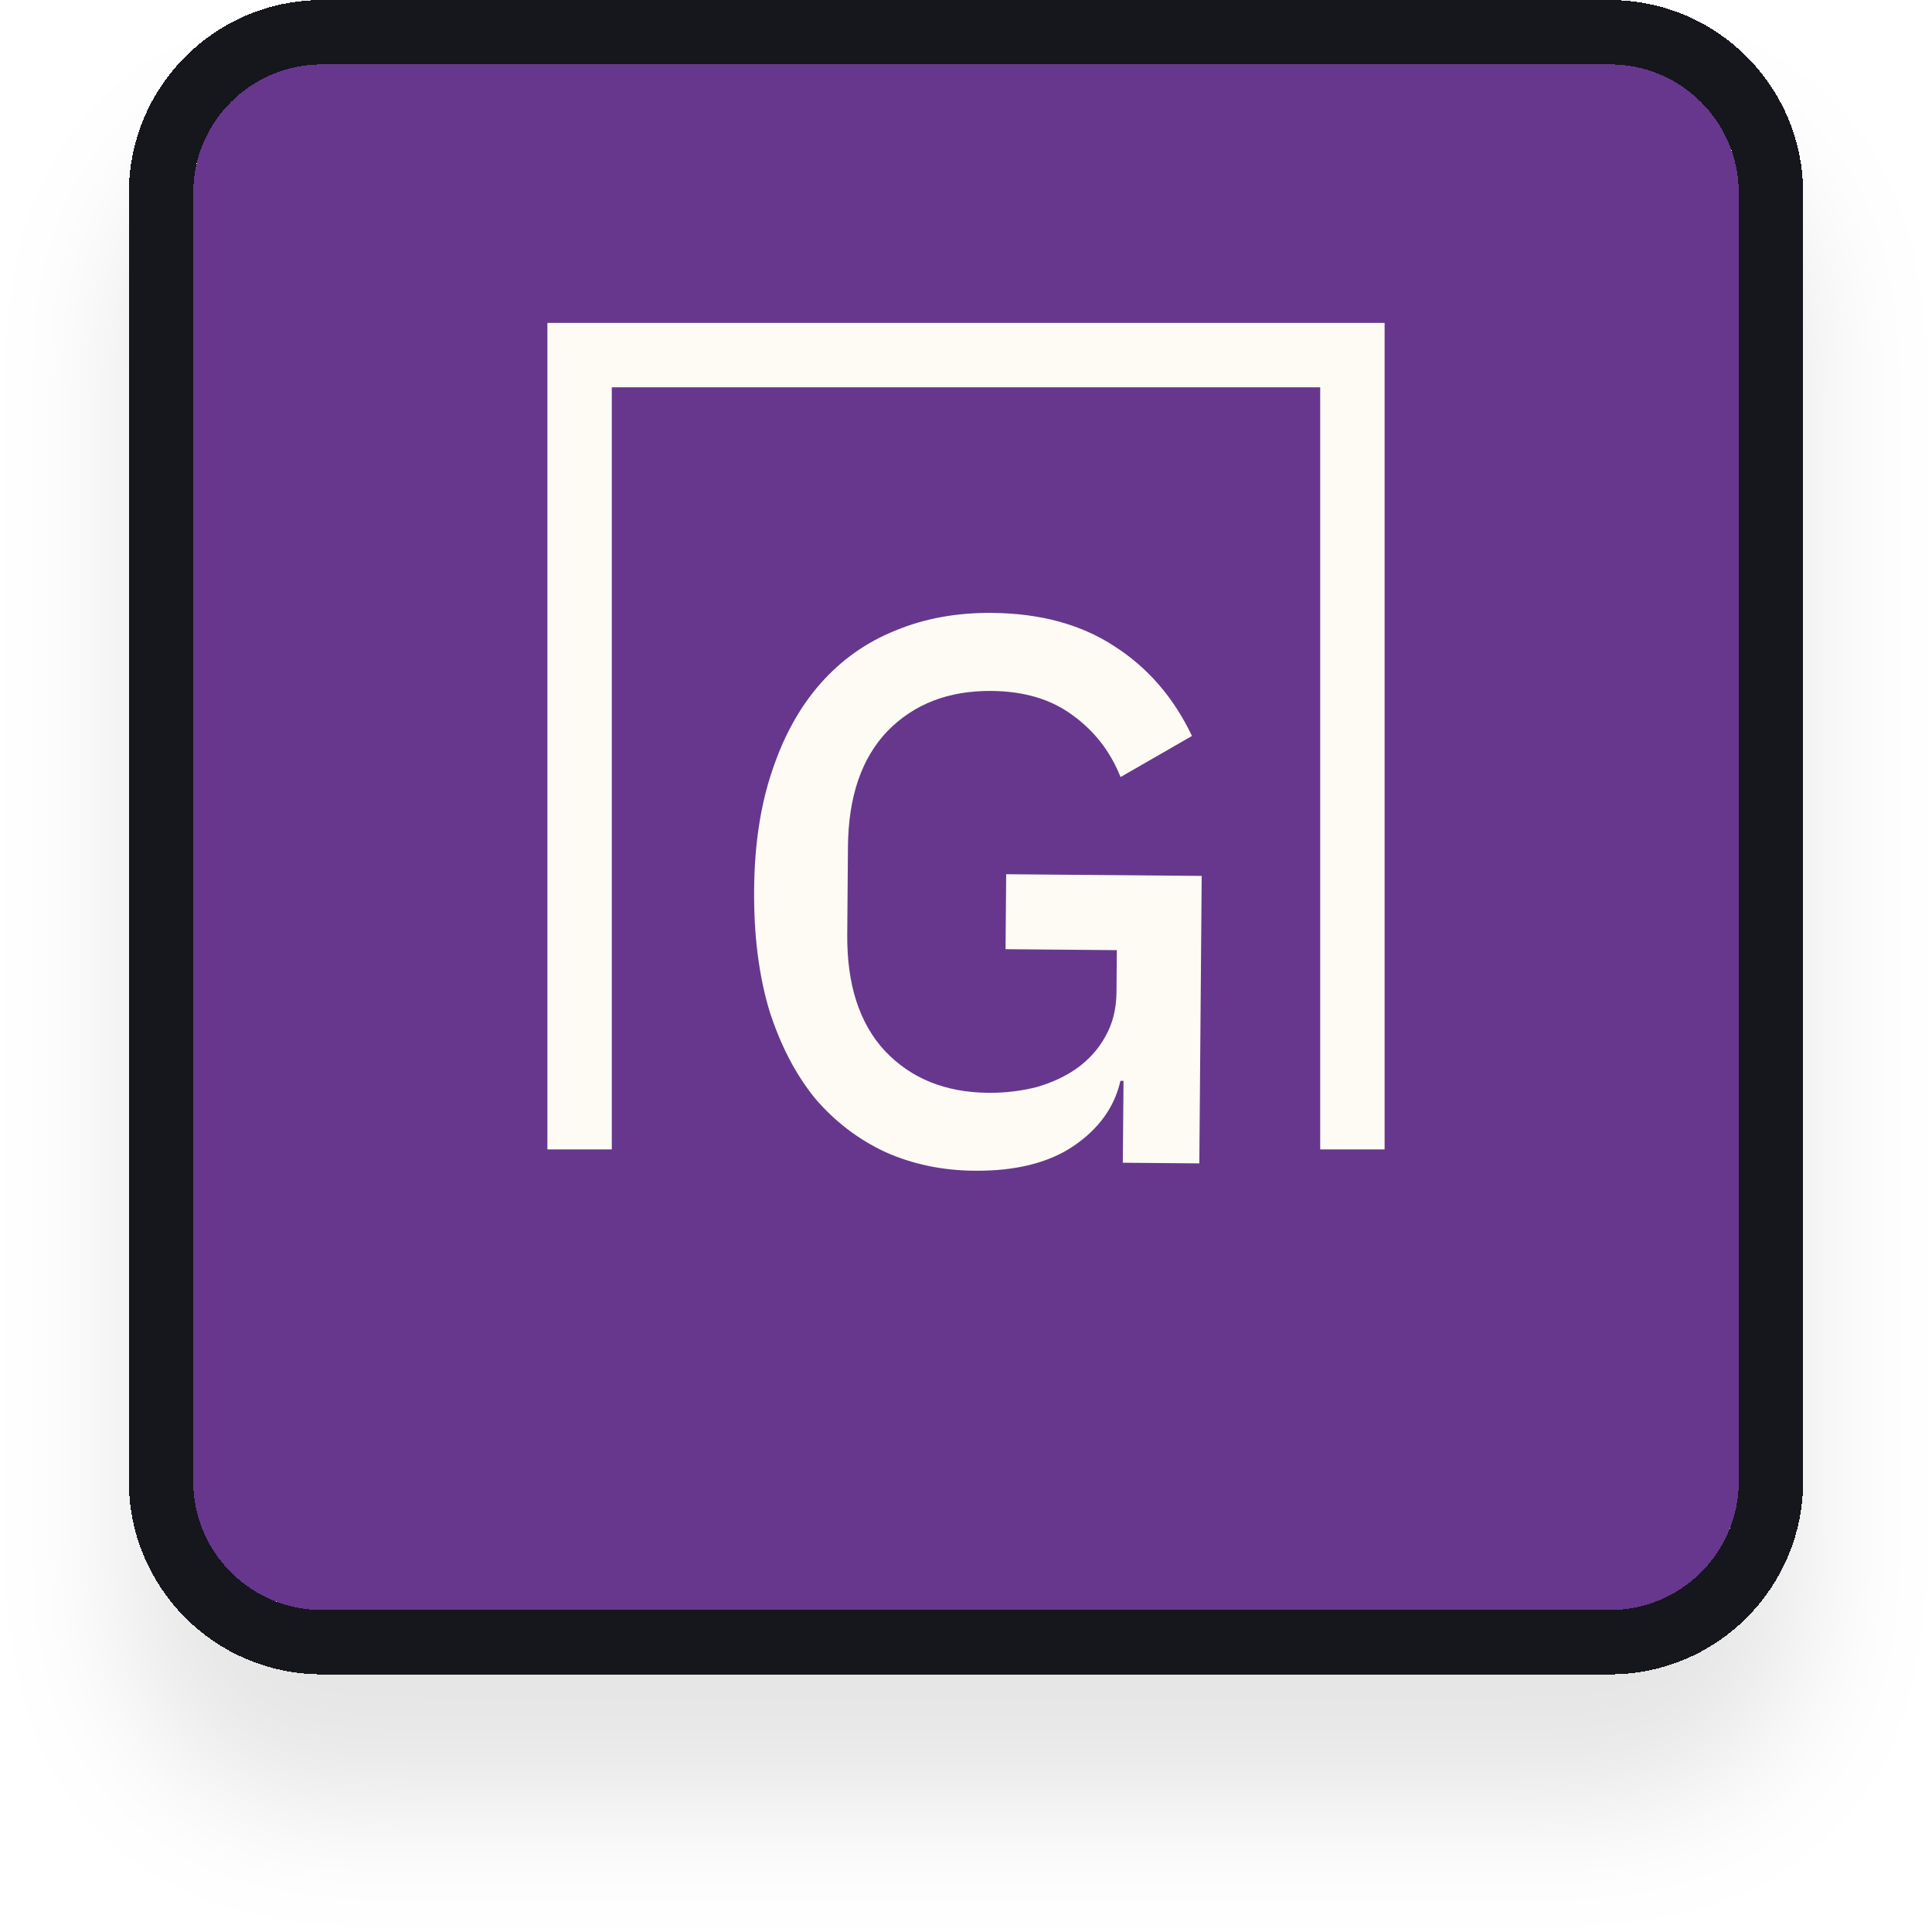
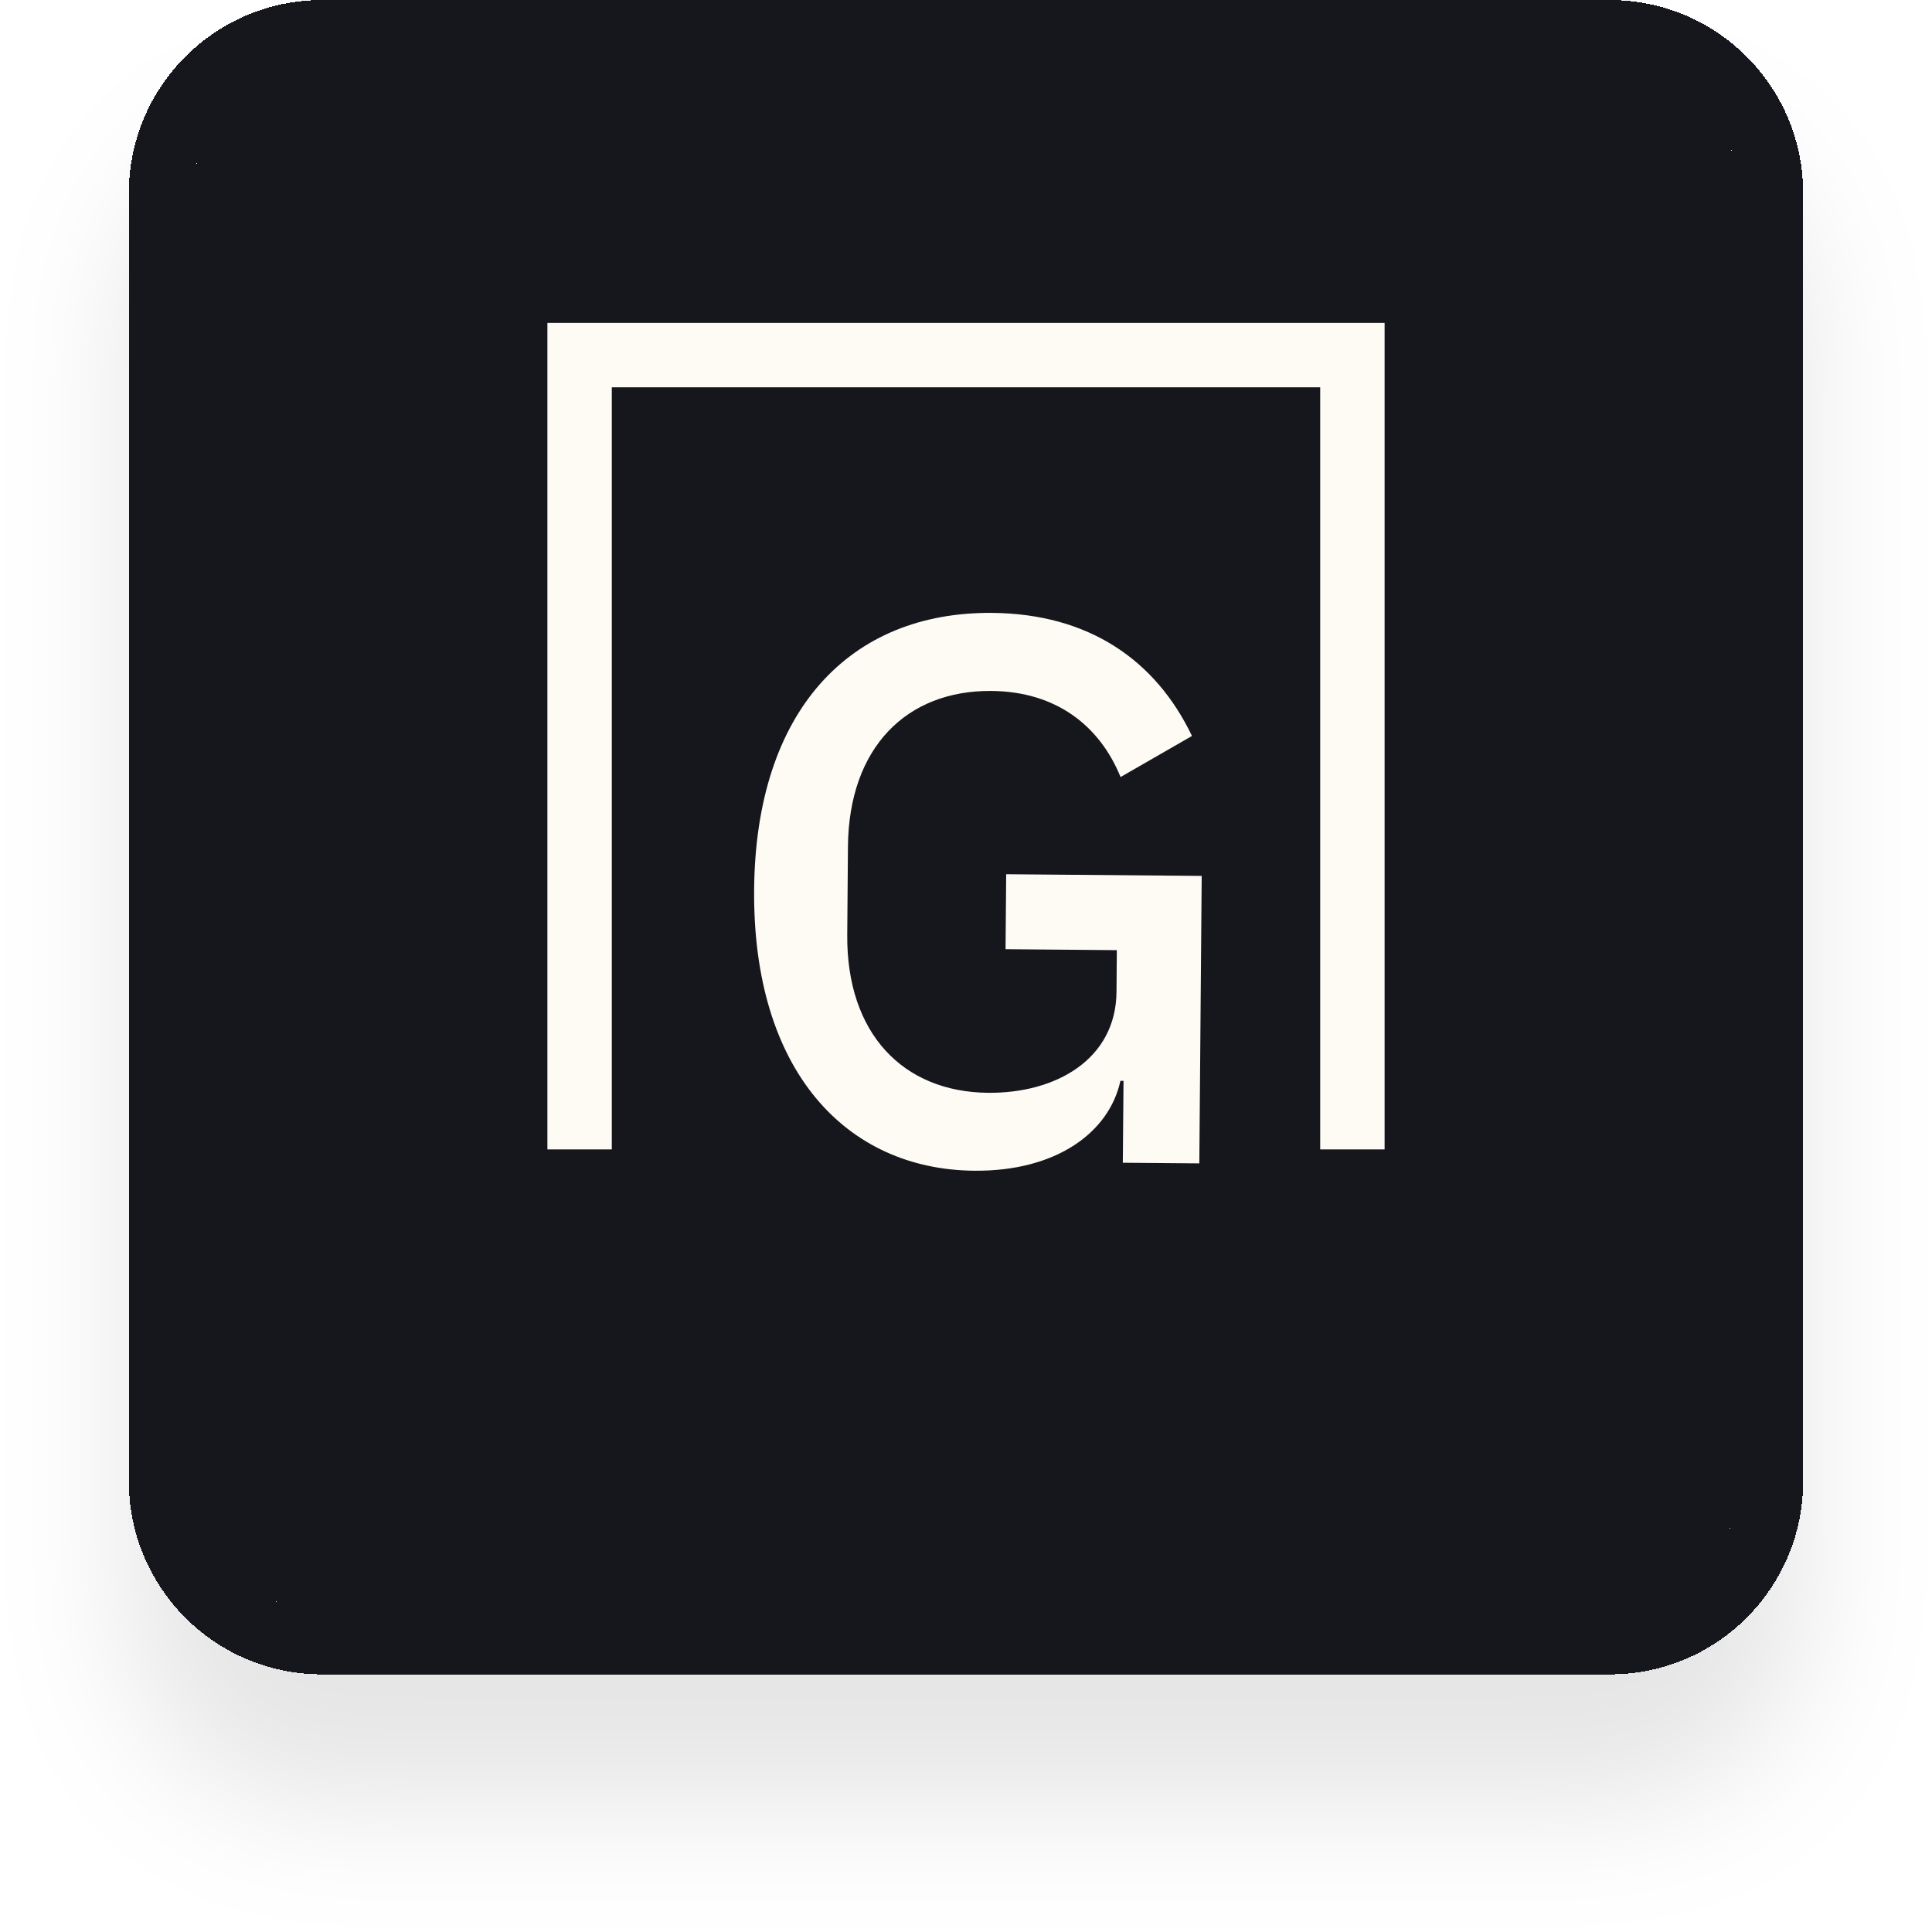
<svg xmlns="http://www.w3.org/2000/svg" width="30" height="30" viewBox="0 0 30 30" fill="none">
-   <g filter="url(#filter0_d_774_1441)">
-     <path d="M3 3C3 1.895 3.895 1 5 1H25C26.105 1 27 1.895 27 3V23C27 24.105 26.105 25 25 25H5C3.895 25 3 24.105 3 23V3Z" fill="#67378D" shape-rendering="crispEdges" />
-     <path d="M5 0.5C3.619 0.5 2.5 1.619 2.5 3V23C2.5 24.381 3.619 25.5 5 25.5H25C26.381 25.5 27.5 24.381 27.5 23V3C27.5 1.619 26.381 0.5 25 0.5H5Z" stroke="#16161D" shape-rendering="crispEdges" />
-     <path d="M17.446 16.783L17.398 16.783C17.306 17.19 17.064 17.528 16.669 17.796C16.283 18.057 15.77 18.185 15.13 18.179C14.634 18.175 14.175 18.079 13.752 17.891C13.33 17.695 12.964 17.416 12.655 17.054C12.354 16.683 12.118 16.229 11.946 15.691C11.783 15.146 11.704 14.521 11.71 13.817C11.715 13.121 11.808 12.506 11.989 11.972C12.169 11.429 12.421 10.975 12.744 10.61C13.067 10.245 13.453 9.972 13.902 9.792C14.352 9.604 14.853 9.512 15.405 9.517C16.157 9.524 16.791 9.697 17.309 10.038C17.826 10.37 18.226 10.834 18.509 11.428L17.4 12.066C17.243 11.673 16.998 11.355 16.664 11.112C16.33 10.861 15.907 10.733 15.395 10.729C14.731 10.723 14.193 10.931 13.782 11.351C13.378 11.772 13.174 12.37 13.167 13.146L13.156 14.514C13.15 15.29 13.345 15.892 13.741 16.319C14.146 16.747 14.68 16.963 15.344 16.969C15.608 16.971 15.86 16.941 16.101 16.879C16.341 16.809 16.55 16.711 16.727 16.585C16.912 16.45 17.058 16.288 17.163 16.096C17.277 15.898 17.335 15.666 17.337 15.402L17.342 14.754L15.614 14.739L15.624 13.575L18.66 13.601L18.623 18.065L17.435 18.055L17.446 16.783Z" fill="#FEFBF4" />
+   <g filter="url(#filter0_d_1116_464)">
+     <path d="M3 3C3 1.895 3.895 1 5 1H25C26.105 1 27 1.895 27 3V23C27 24.105 26.105 25 25 25H5C3.895 25 3 24.105 3 23V3Z" fill="#16161D" shape-rendering="crispEdges" />
+     <path d="M25 0.5C26.381 0.5 27.5 1.619 27.5 3V23C27.5 24.381 26.381 25.5 25 25.5H5C3.619 25.5 2.5 24.381 2.5 23V3C2.5 1.619 3.619 0.5 5 0.5H25Z" stroke="#16161D" shape-rendering="crispEdges" />
+     <path d="M17.435 18.055L17.446 16.783L17.398 16.783C17.223 17.585 16.402 18.19 15.13 18.179C13.138 18.162 11.687 16.625 11.71 13.817C11.732 11.021 13.209 9.498 15.405 9.517C16.905 9.53 17.943 10.247 18.509 11.428L17.4 12.066C17.082 11.284 16.415 10.738 15.395 10.729C14.075 10.718 13.18 11.61 13.167 13.146L13.156 14.514C13.143 16.05 14.024 16.957 15.344 16.969C16.4 16.978 17.328 16.446 17.337 15.402L17.342 14.754L15.614 14.739L15.624 13.575L18.66 13.601L18.623 18.065L17.435 18.055Z" fill="#FEFBF4" />
    <path d="M9 17.848V5.514H21V17.848" stroke="#FEFBF4" />
  </g>
  <defs>
-     <filter id="filter0_d_774_1441" x="0" y="0" width="30" height="30" filterUnits="userSpaceOnUse" color-interpolation-filters="sRGB">
+     <filter id="filter0_d_1116_464" x="0" y="0" width="30" height="30" filterUnits="userSpaceOnUse" color-interpolation-filters="sRGB">
      <feFlood flood-opacity="0" result="BackgroundImageFix" />
      <feColorMatrix in="SourceAlpha" type="matrix" values="0 0 0 0 0 0 0 0 0 0 0 0 0 0 0 0 0 0 127 0" result="hardAlpha" />
      <feOffset dy="2" />
      <feGaussianBlur stdDeviation="1" />
      <feComposite in2="hardAlpha" operator="out" />
      <feColorMatrix type="matrix" values="0 0 0 0 0 0 0 0 0 0 0 0 0 0 0 0 0 0 0.1 0" />
-       <feBlend mode="normal" in2="BackgroundImageFix" result="effect1_dropShadow_774_1441" />
-       <feBlend mode="normal" in="SourceGraphic" in2="effect1_dropShadow_774_1441" result="shape" />
+       <feBlend mode="normal" in2="BackgroundImageFix" result="effect1_dropShadow_1116_464" />
+       <feBlend mode="normal" in="SourceGraphic" in2="effect1_dropShadow_1116_464" result="shape" />
    </filter>
  </defs>
</svg>
